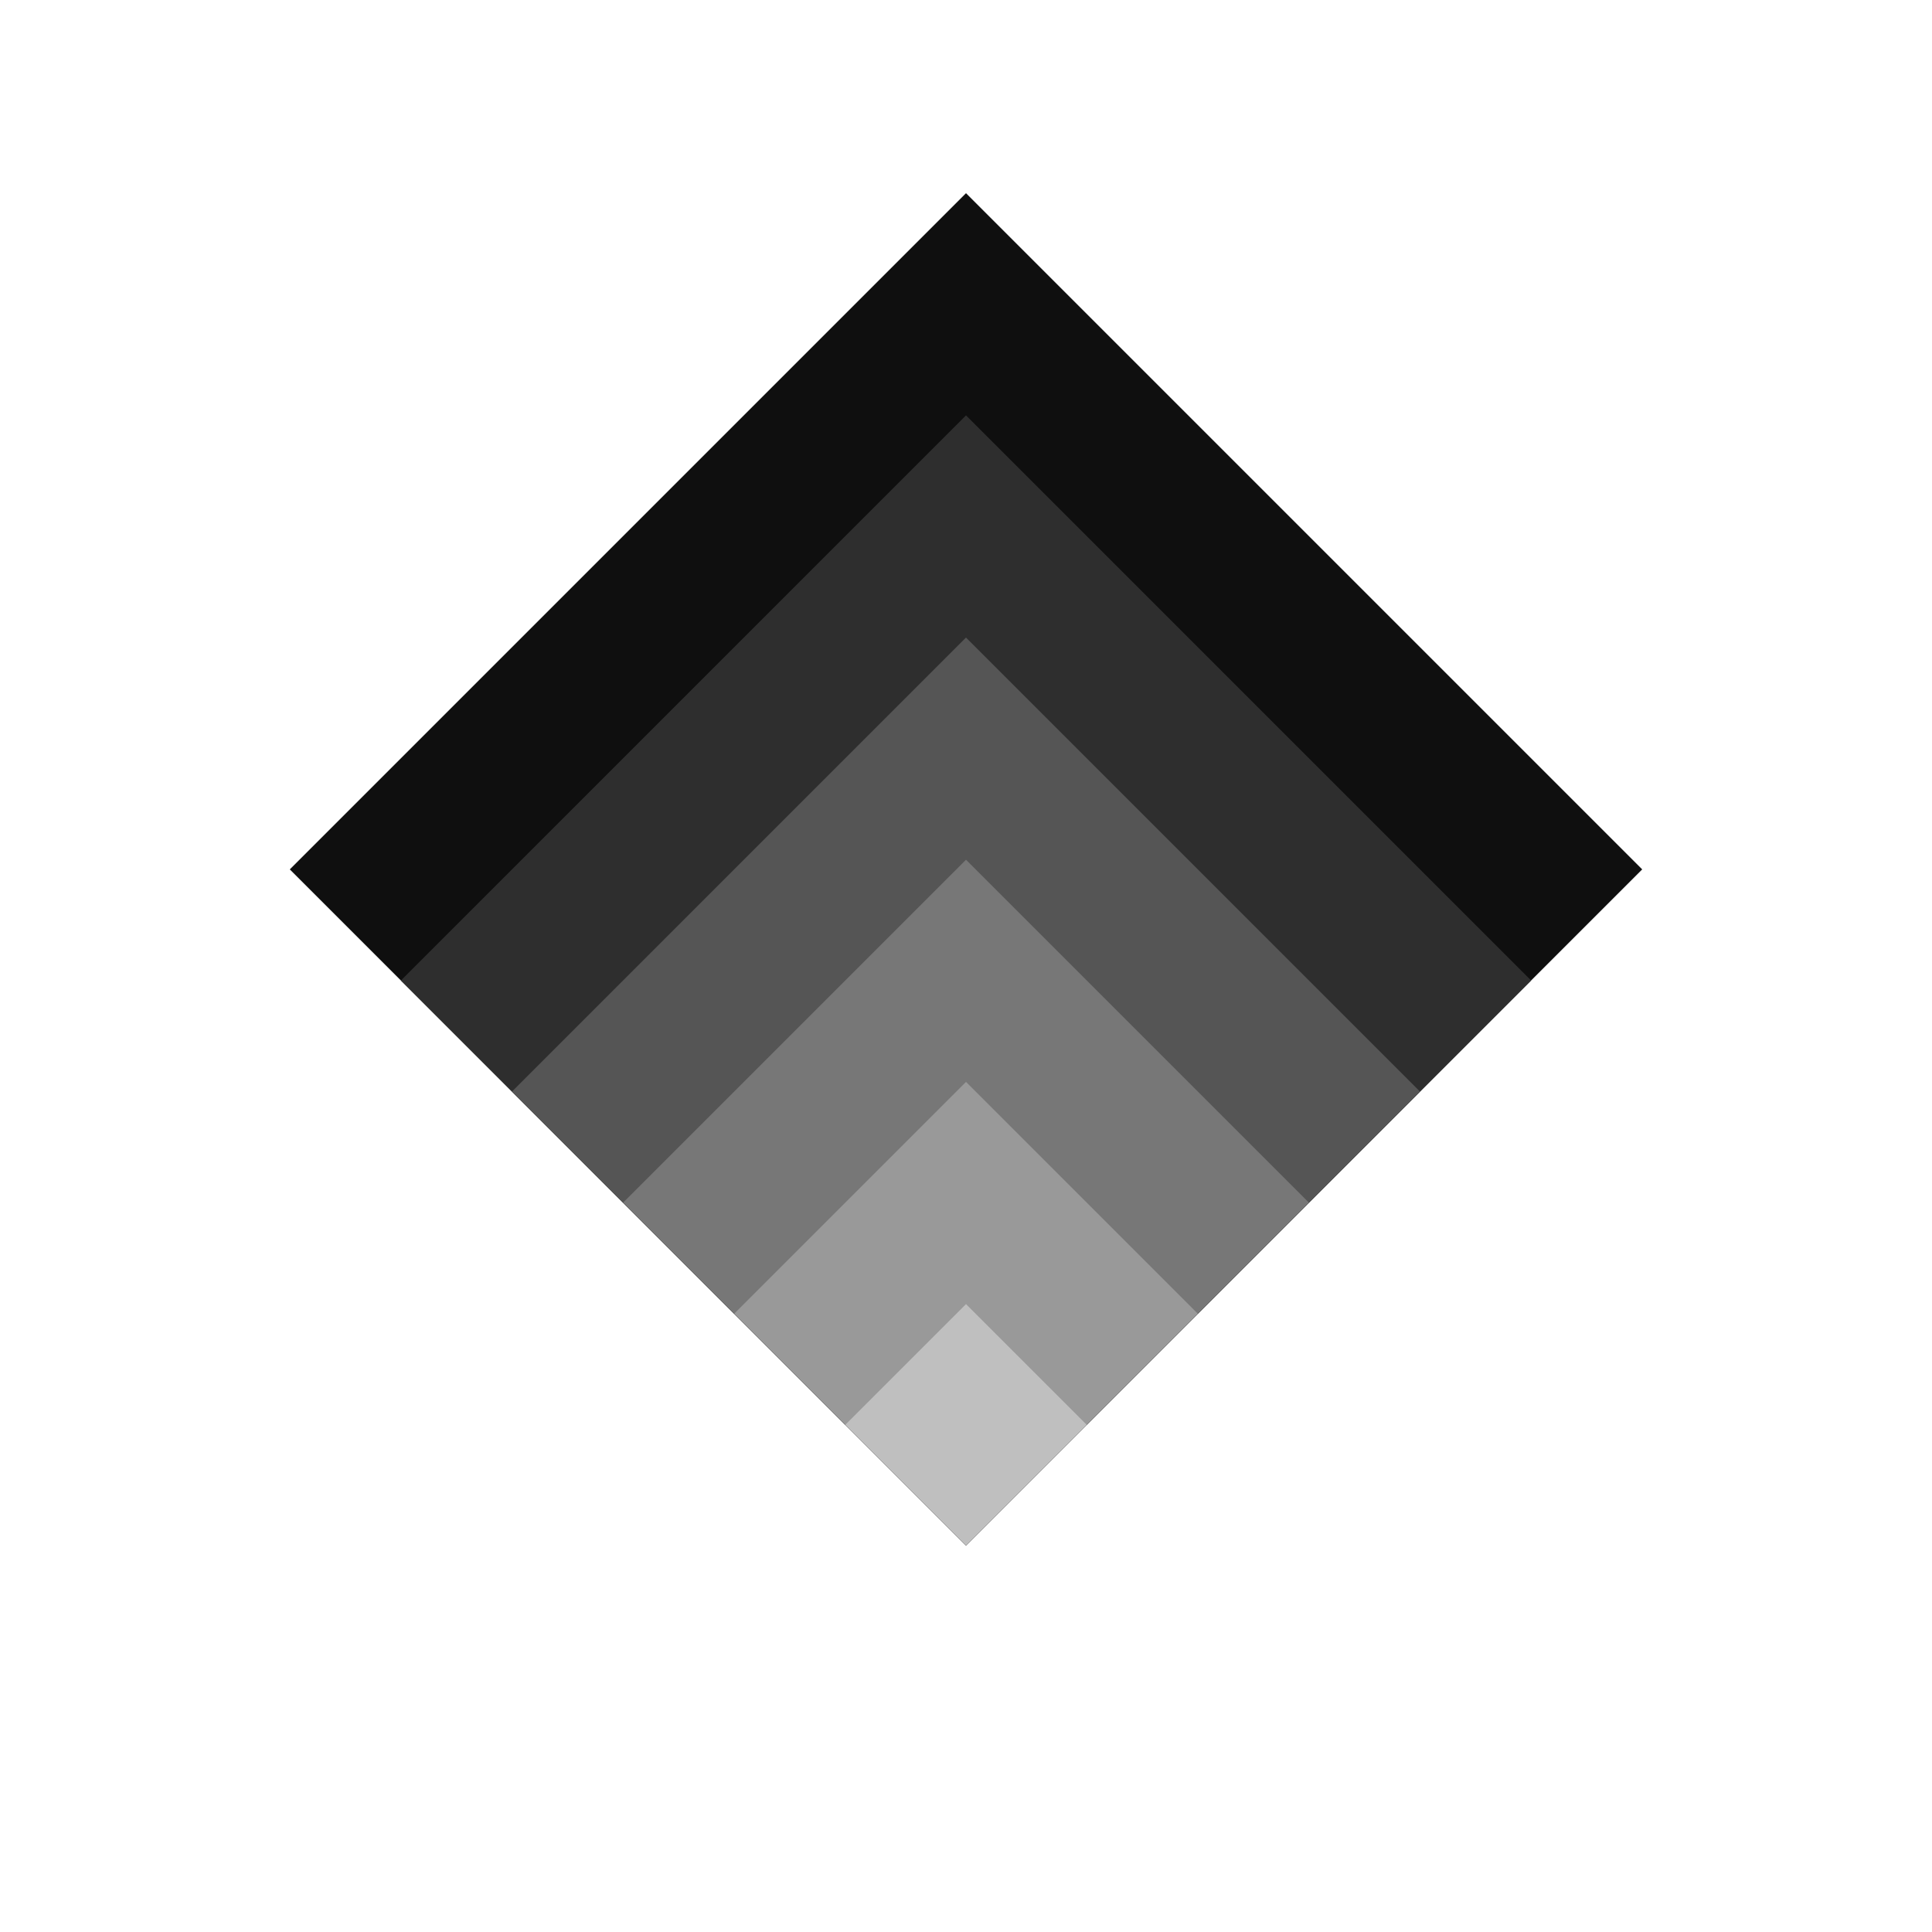
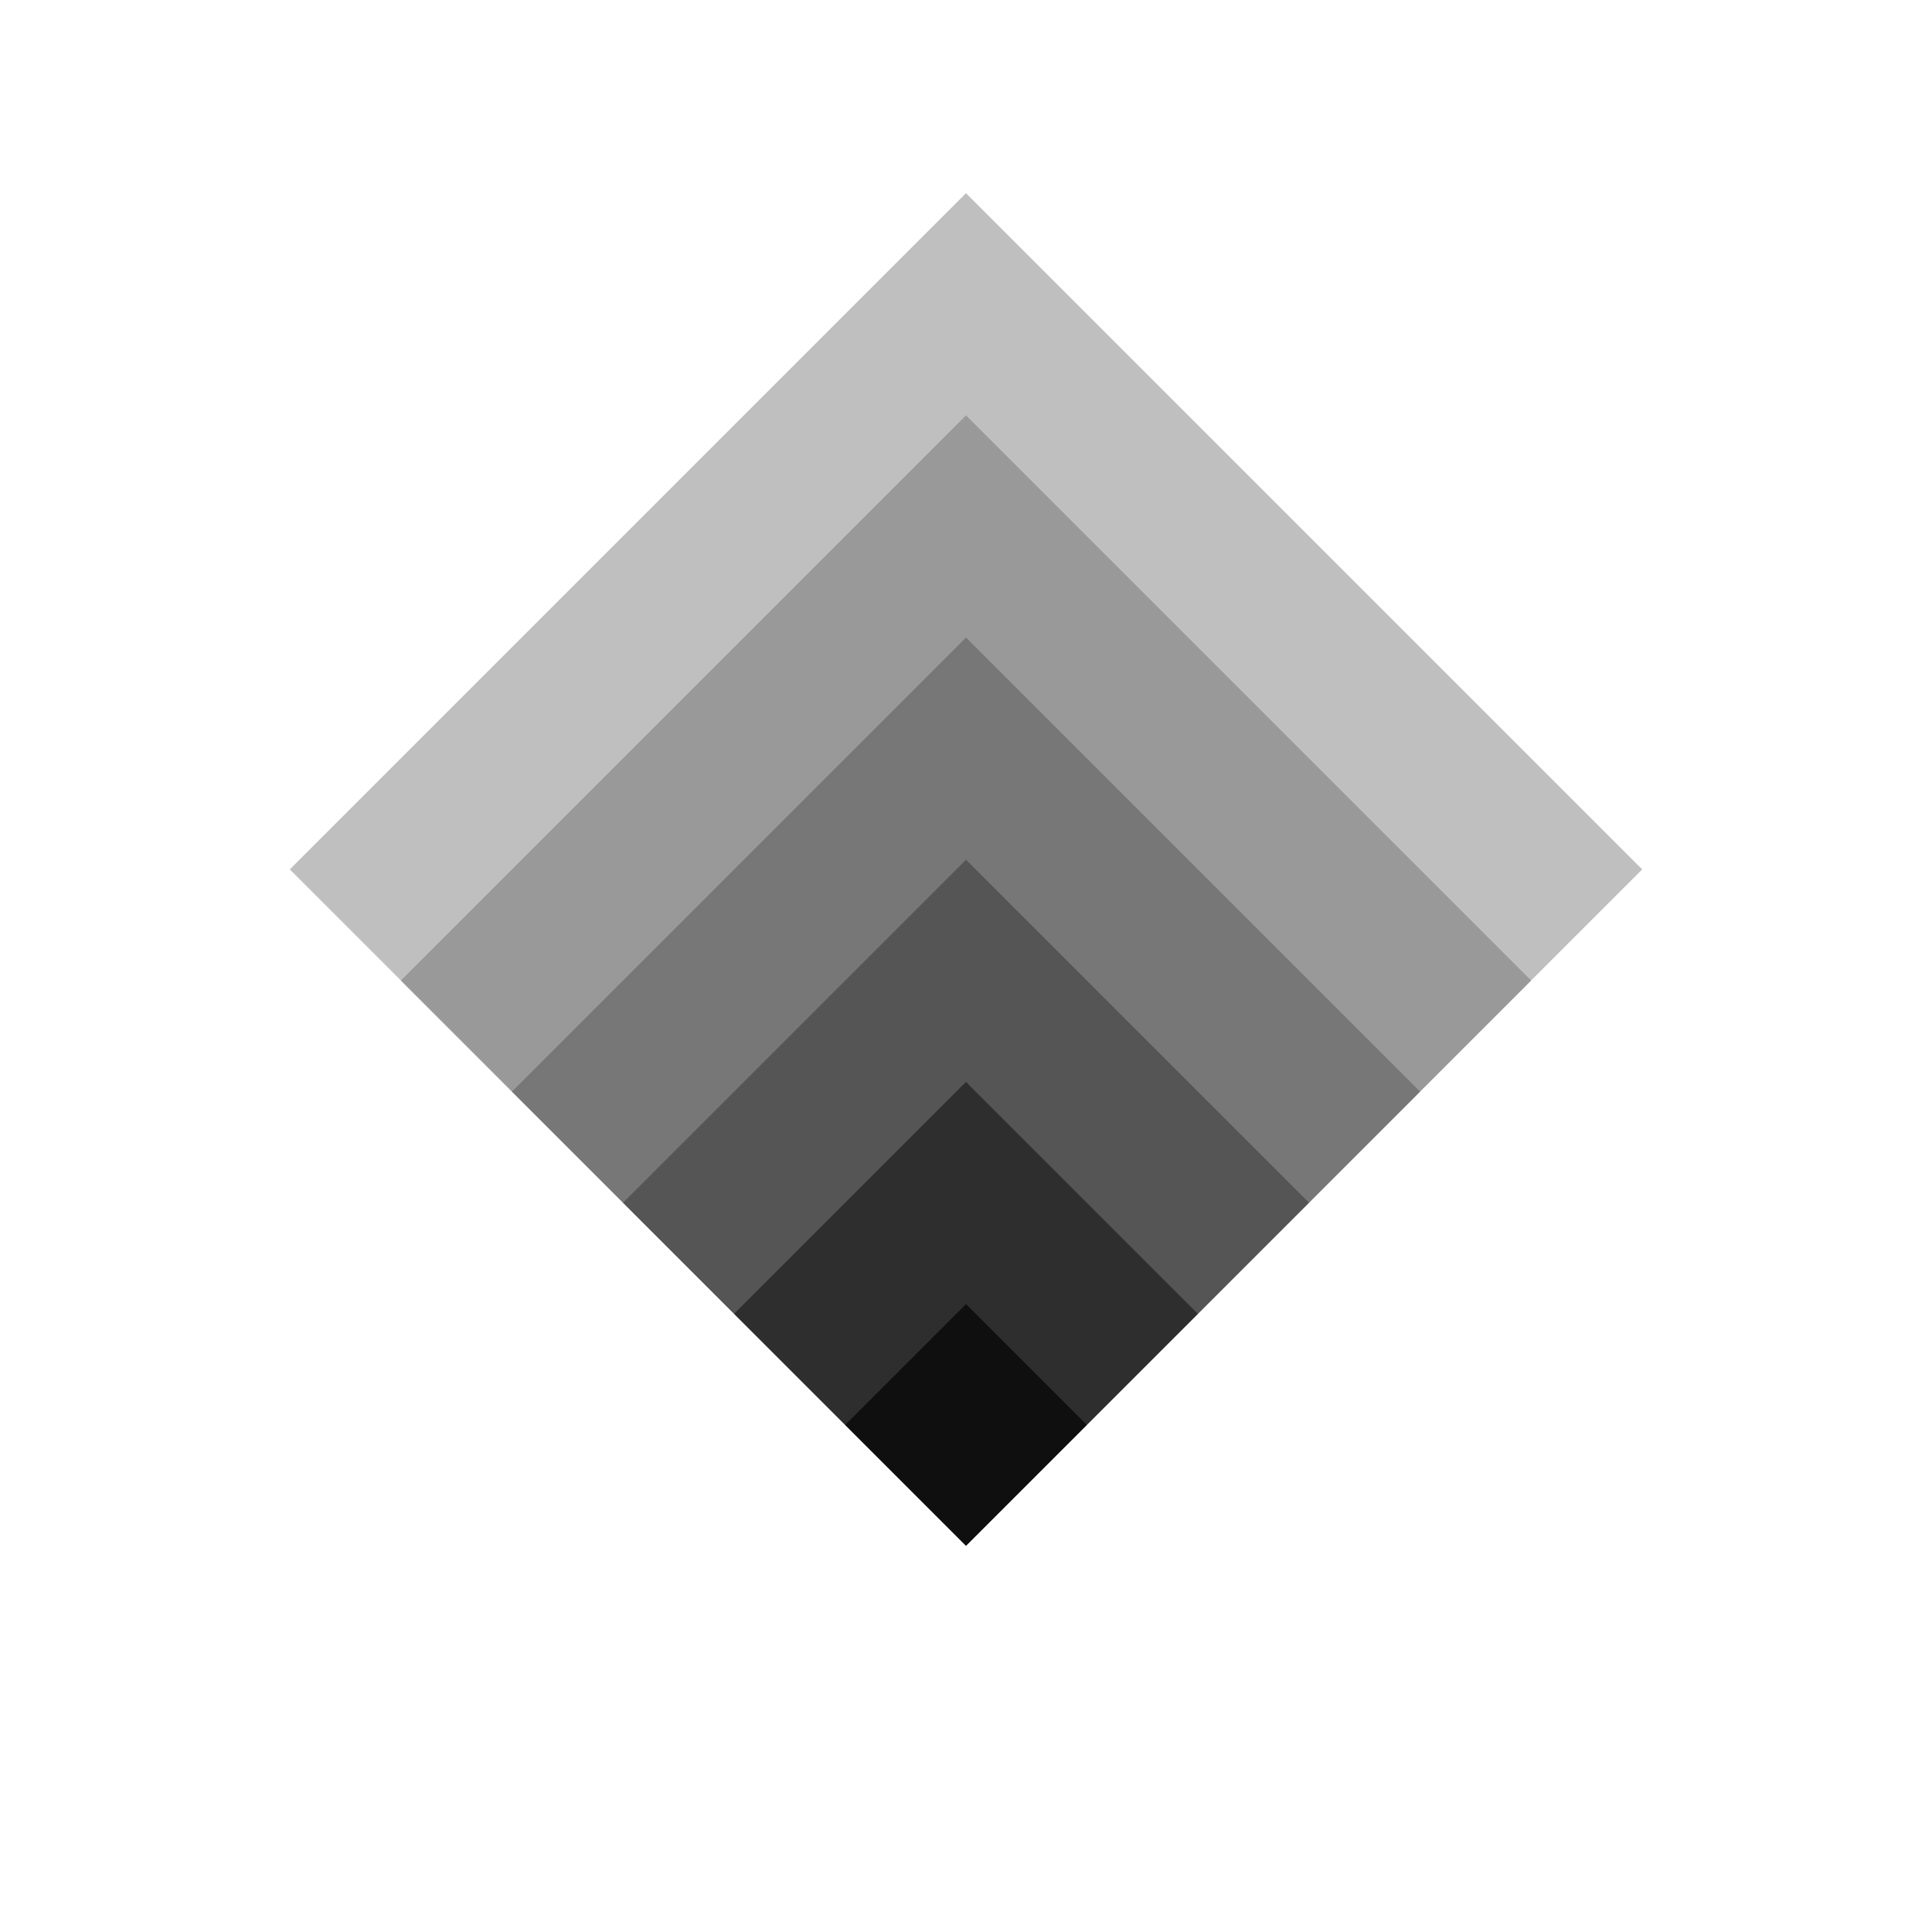
<svg xmlns="http://www.w3.org/2000/svg" viewBox="0 0 40 40">
  <style>
-     .l1 { fill: #0F0F0F; }
-     .l2 { fill: #2E2E2E; }
-     .l3 { fill: #555555; }
-     .l4 { fill: #777777; }
-     .l5 { fill: #999999; }
-     .l6 { fill: #BFBFBF; }
+     .l1 { fill: #BFBFBF; }
+     .l2 { fill: #999999; }
+     .l3 { fill: #777777; }
+     .l4 { fill: #555555; }
+     .l5 { fill: #2E2E2E; }
+     .l6 { fill: #0F0F0F; }
  </style>
  <polygon class="l1" points="20,4 34,18 20,32 6,18" />
  <polygon class="l2" points="20,8.6 31.7,20.3 20,32 8.3,20.3" />
  <polygon class="l3" points="20,13.2 29.4,22.6 20,32 10.6,22.6" />
  <polygon class="l4" points="20,17.8 27.1,24.9 20,32 12.9,24.9" />
  <polygon class="l5" points="20,22.4 24.8,27.2 20,32 15.2,27.2" />
  <polygon class="l6" points="20,27 22.5,29.5 20,32 17.5,29.5" />
</svg>
